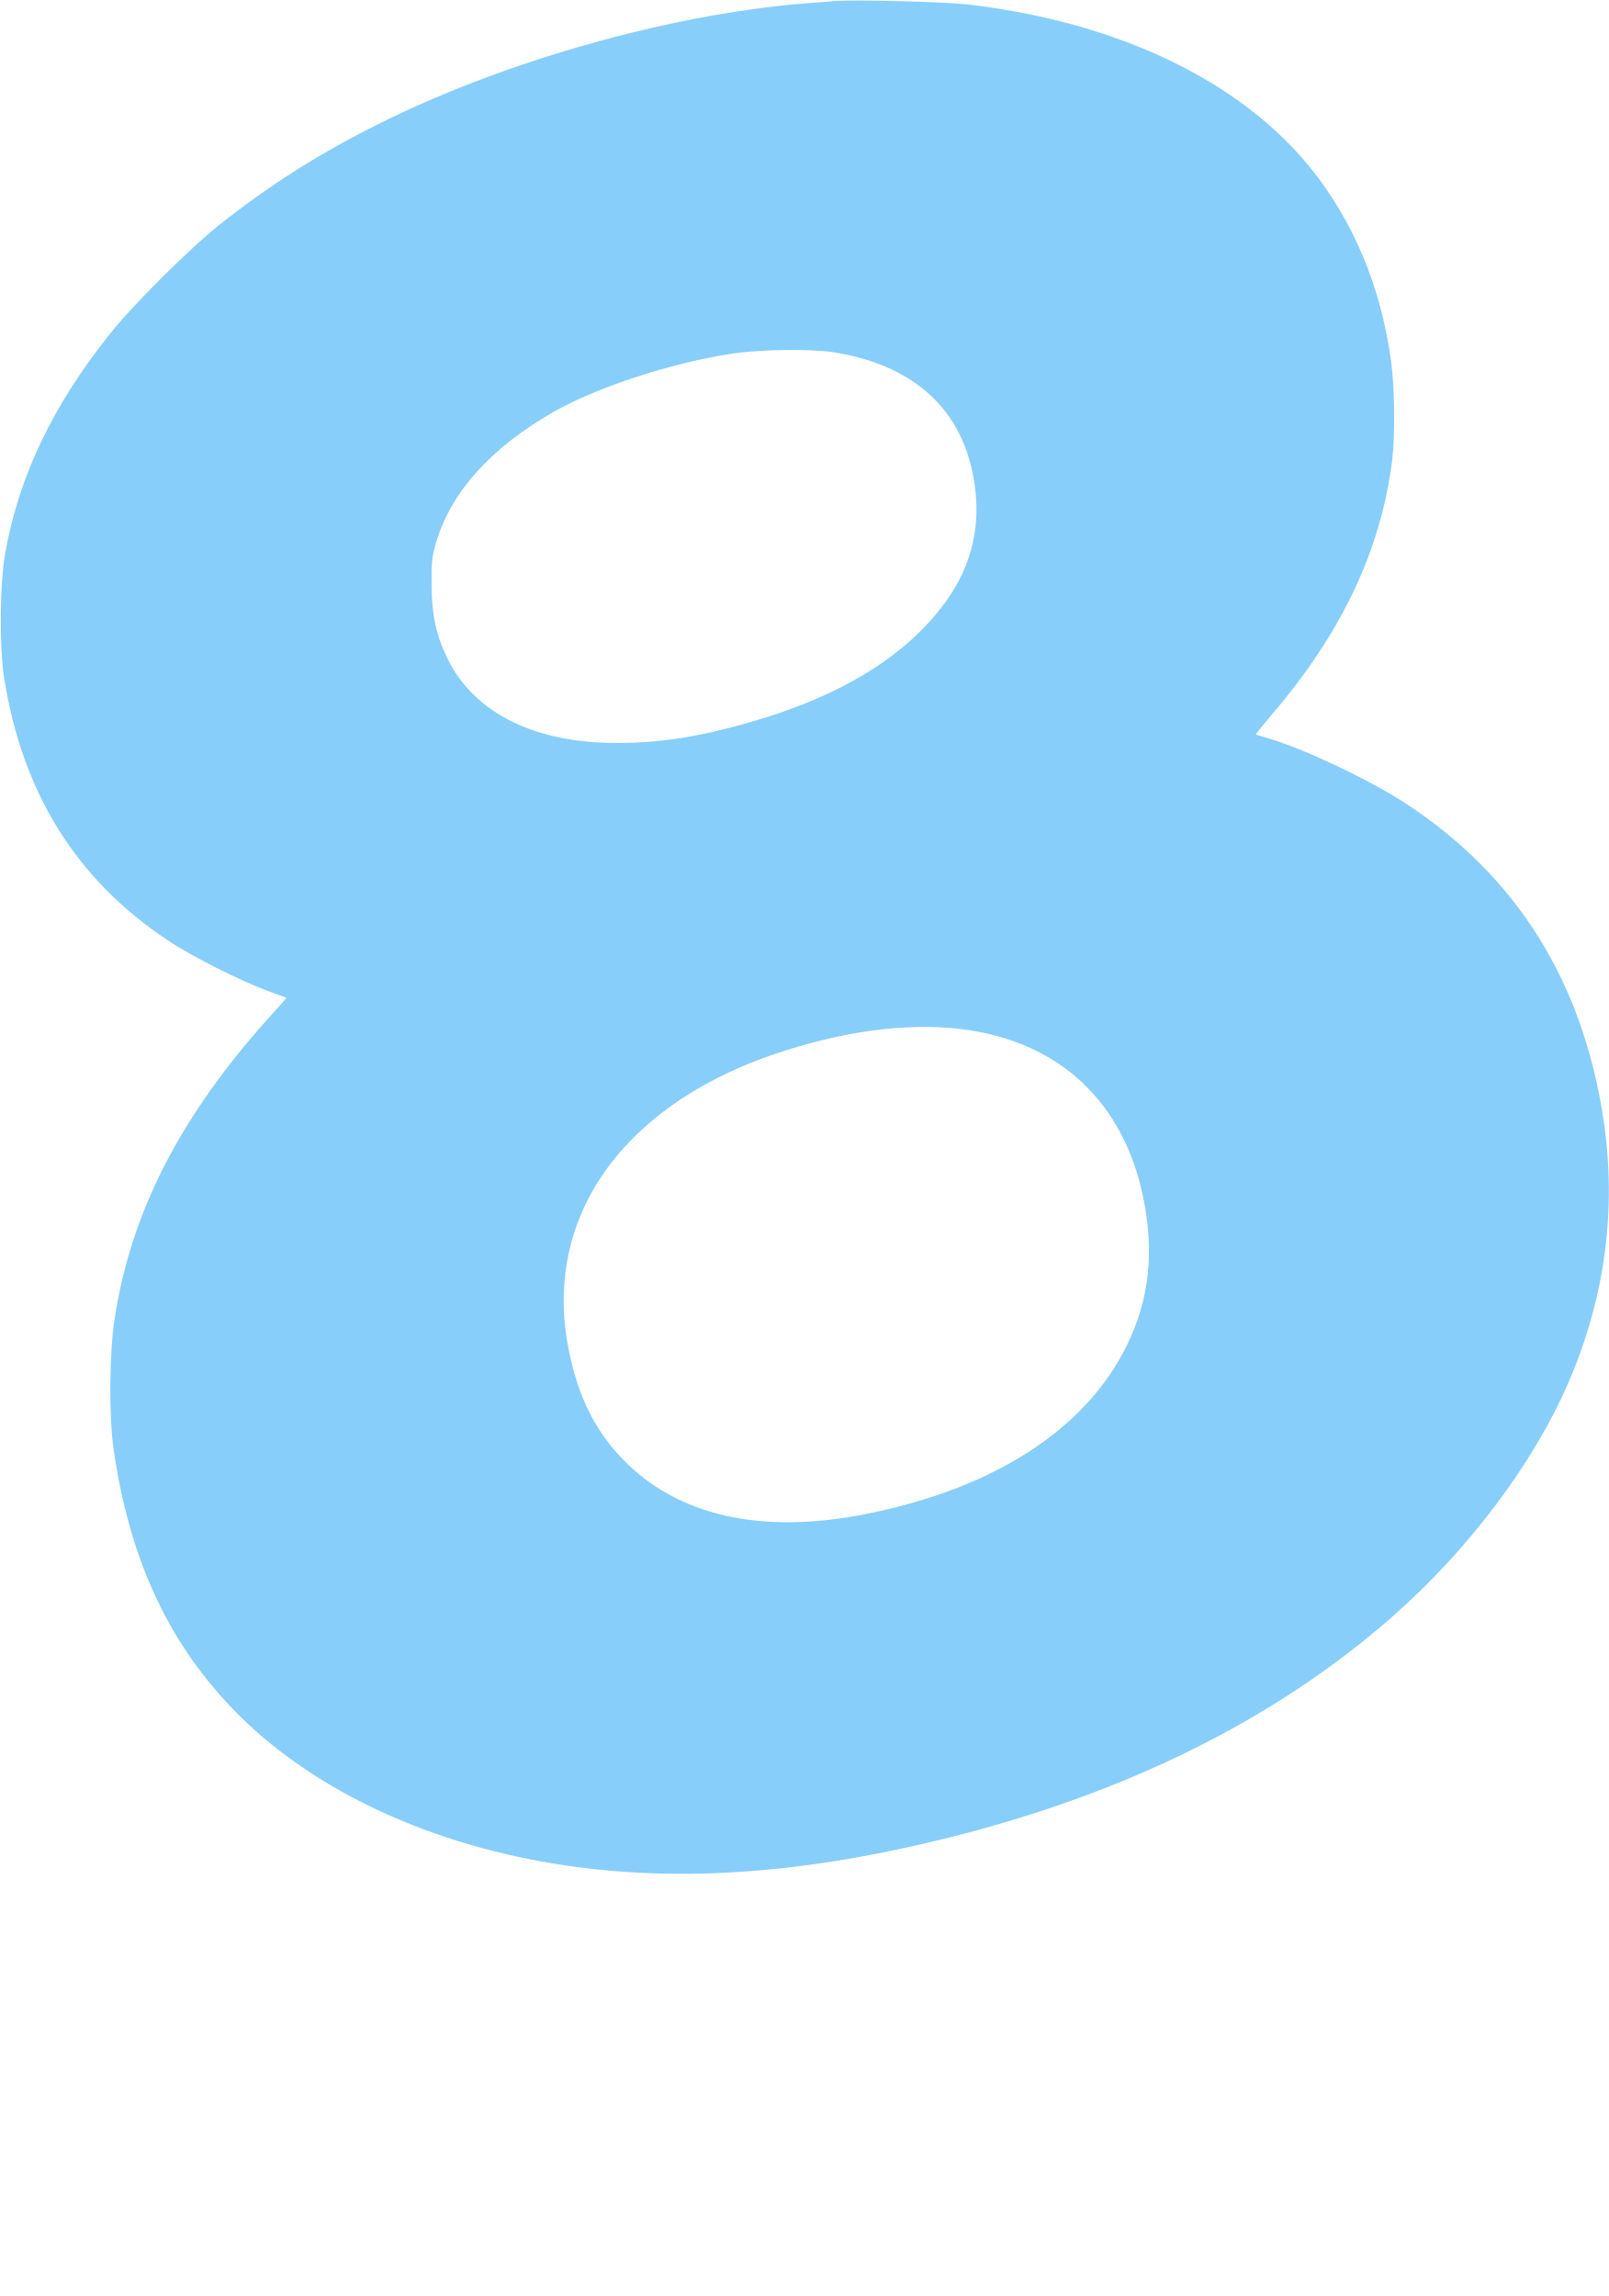
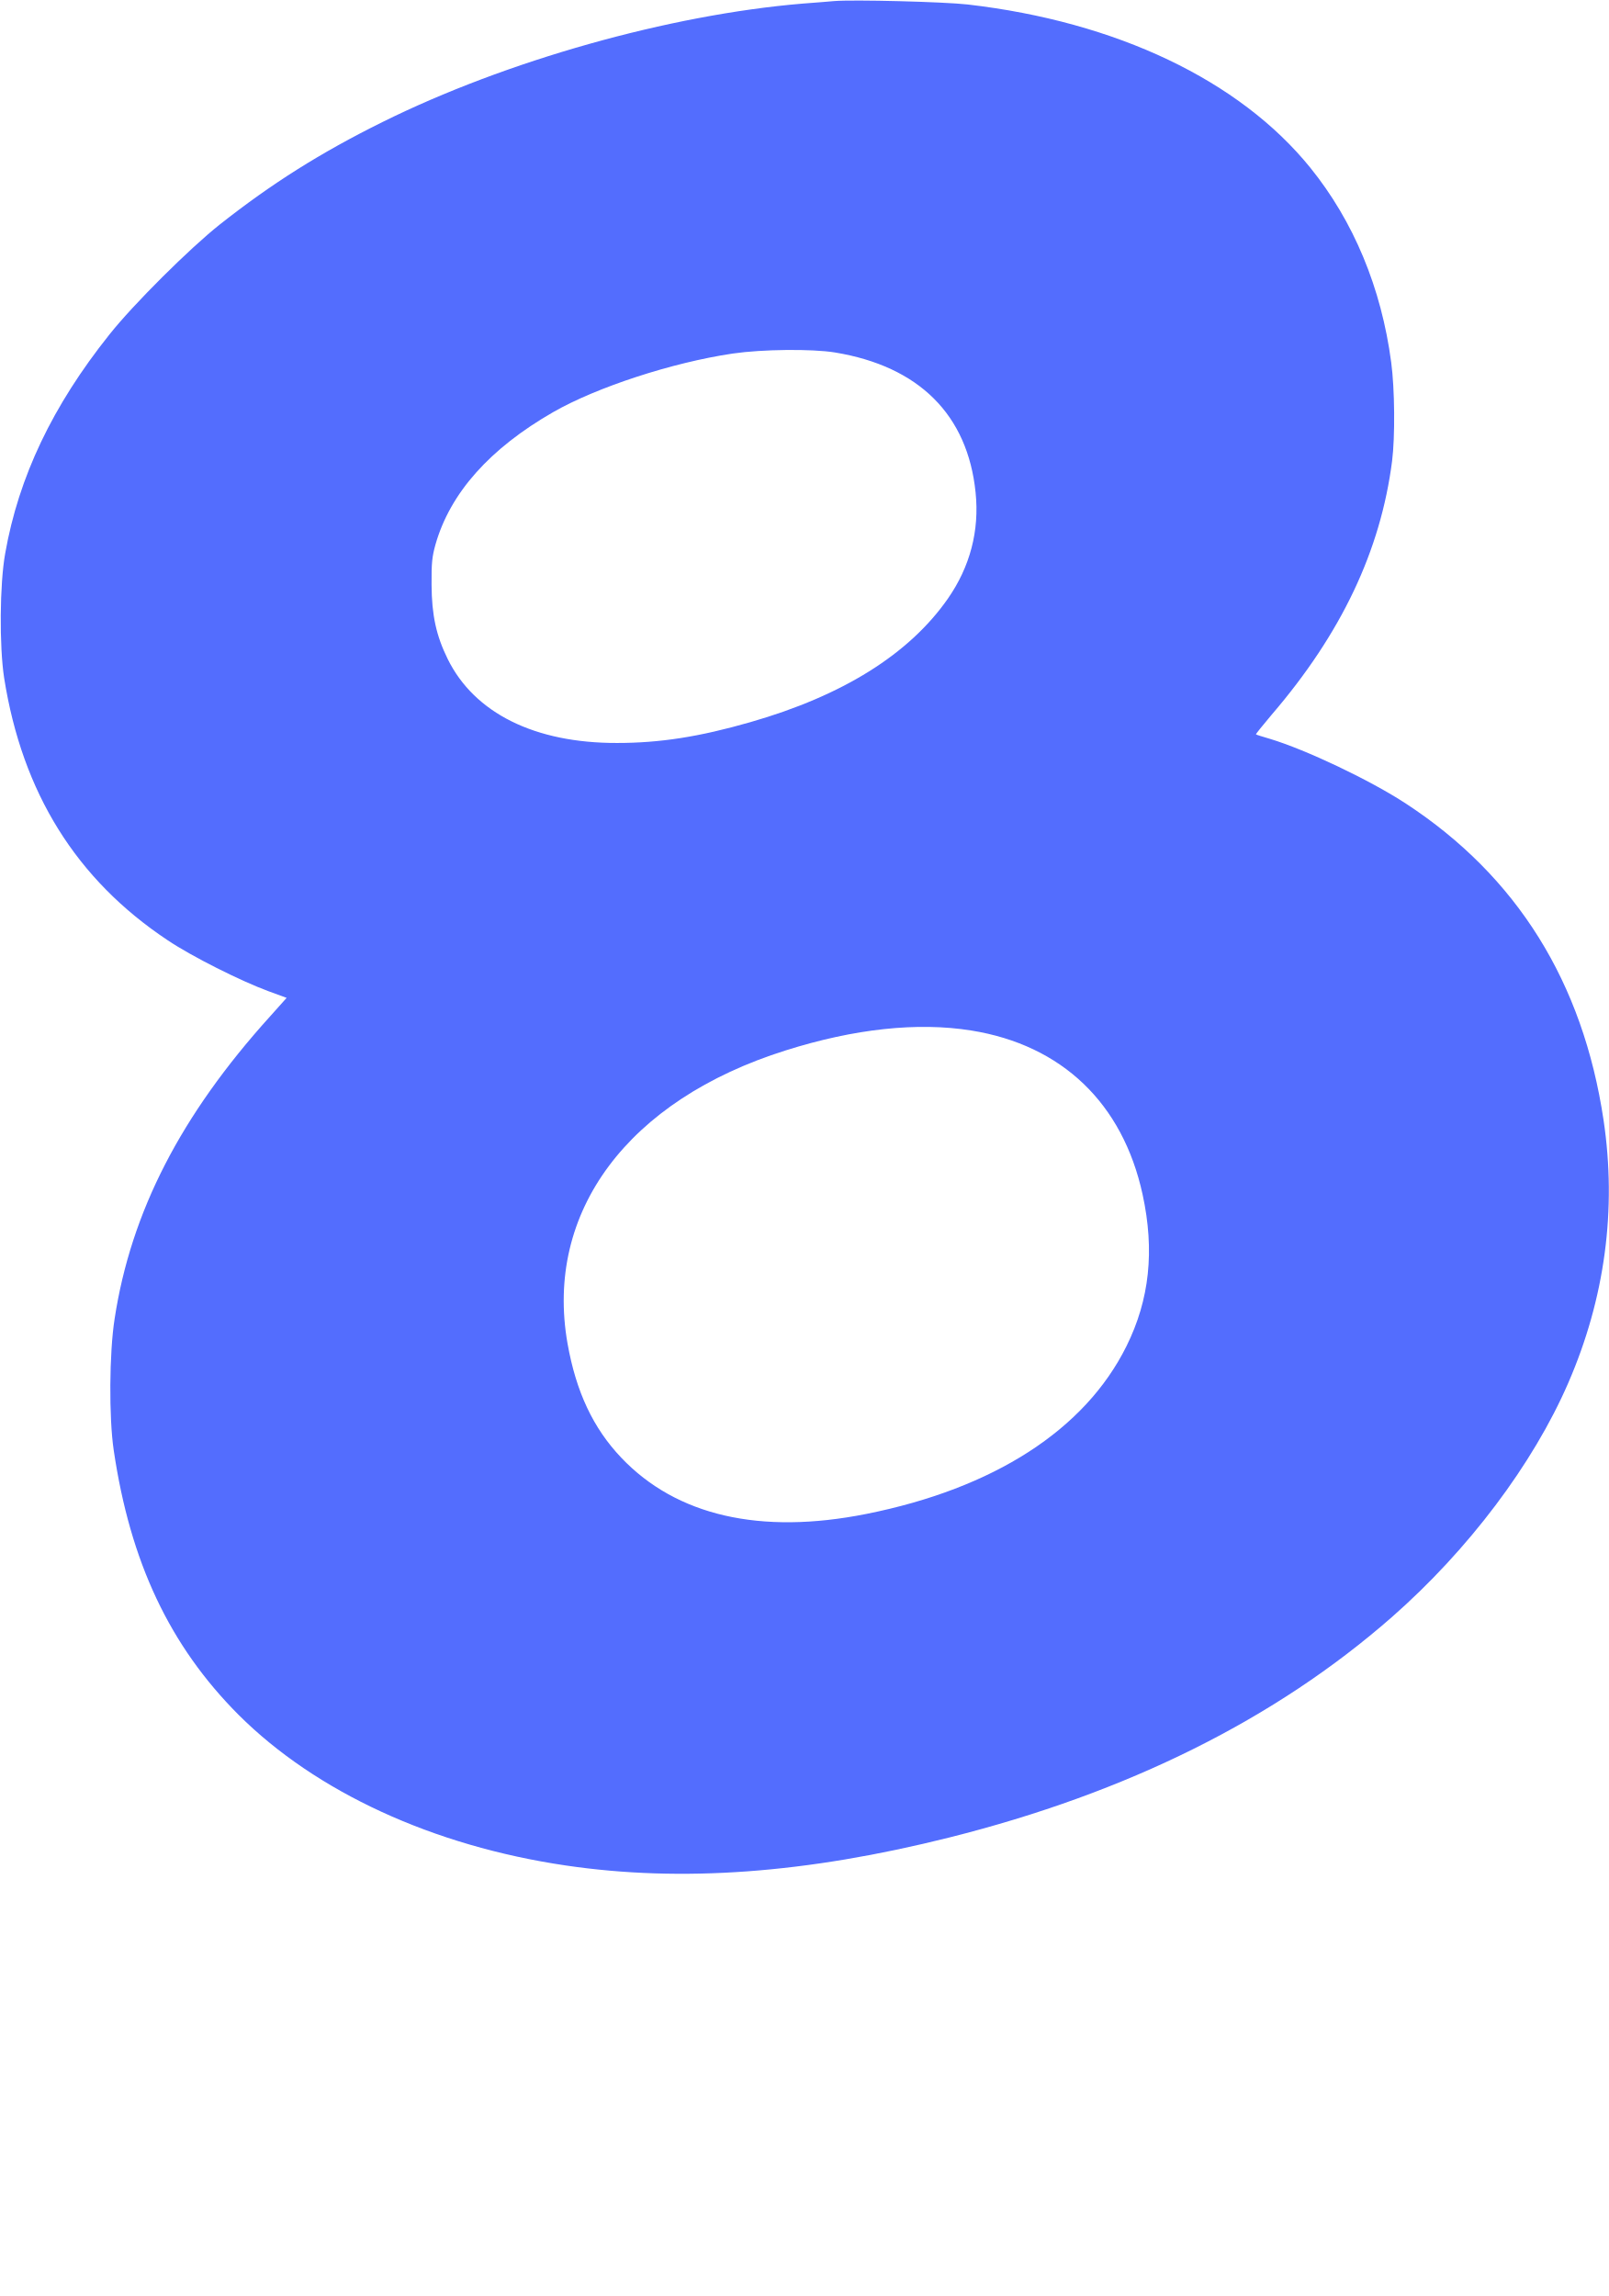
<svg xmlns="http://www.w3.org/2000/svg" version="1.0" width="897pt" height="1280pt" viewBox="0 0 897 1280" preserveAspectRatio="xMidYMid meet">
-   <g transform="translate(0,1280) scale(0.1,-0.1)" fill="#87CEFA" stroke="none">
+   <g transform="translate(0,1280) scale(0.1,-0.1)" fill="#536DFE" stroke="none">
    <path d="M4650 12794 c-25 -2 -103 -9 -175 -14 -743 -62 -1655 -319 -2344 -661 -345 -171 -616 -342 -905 -570 -168 -133 -483 -446 -616 -614 -317 -397 -506 -794 -581 -1220 -31 -172 -33 -518 -6 -694 101 -640 402 -1124 912 -1463 134 -90 407 -227 562 -284 l101 -37 -93 -104 c-497 -550 -775 -1090 -866 -1685 -30 -191 -32 -551 -5 -733 92 -624 312 -1090 696 -1475 431 -430 1084 -731 1825 -840 645 -95 1339 -44 2137 156 993 249 1819 660 2468 1229 426 374 787 853 983 1305 205 472 271 968 197 1465 -115 770 -483 1360 -1102 1765 -200 131 -556 300 -758 361 -41 12 -77 23 -78 25 -2 1 38 51 88 110 388 452 607 914 671 1414 17 135 15 401 -5 550 -55 416 -210 787 -451 1085 -394 487 -1080 814 -1910 910 -132 15 -637 28 -745 19z m5 -1959 c468 -77 740 -347 784 -781 22 -213 -31 -414 -155 -592 -216 -309 -585 -540 -1101 -688 -285 -82 -505 -116 -743 -116 -458 -1 -795 166 -944 468 -64 130 -89 244 -90 414 -1 122 3 157 22 225 82 287 303 535 657 738 241 138 662 276 1000 326 164 24 441 27 570 6z m760 -3780 c505 -81 844 -405 955 -914 68 -313 39 -586 -90 -846 -231 -466 -739 -793 -1450 -935 -591 -118 -1059 -10 -1366 313 -157 165 -252 367 -300 637 -129 733 335 1357 1216 1634 383 121 735 159 1035 111z" />
  </g>
</svg>
